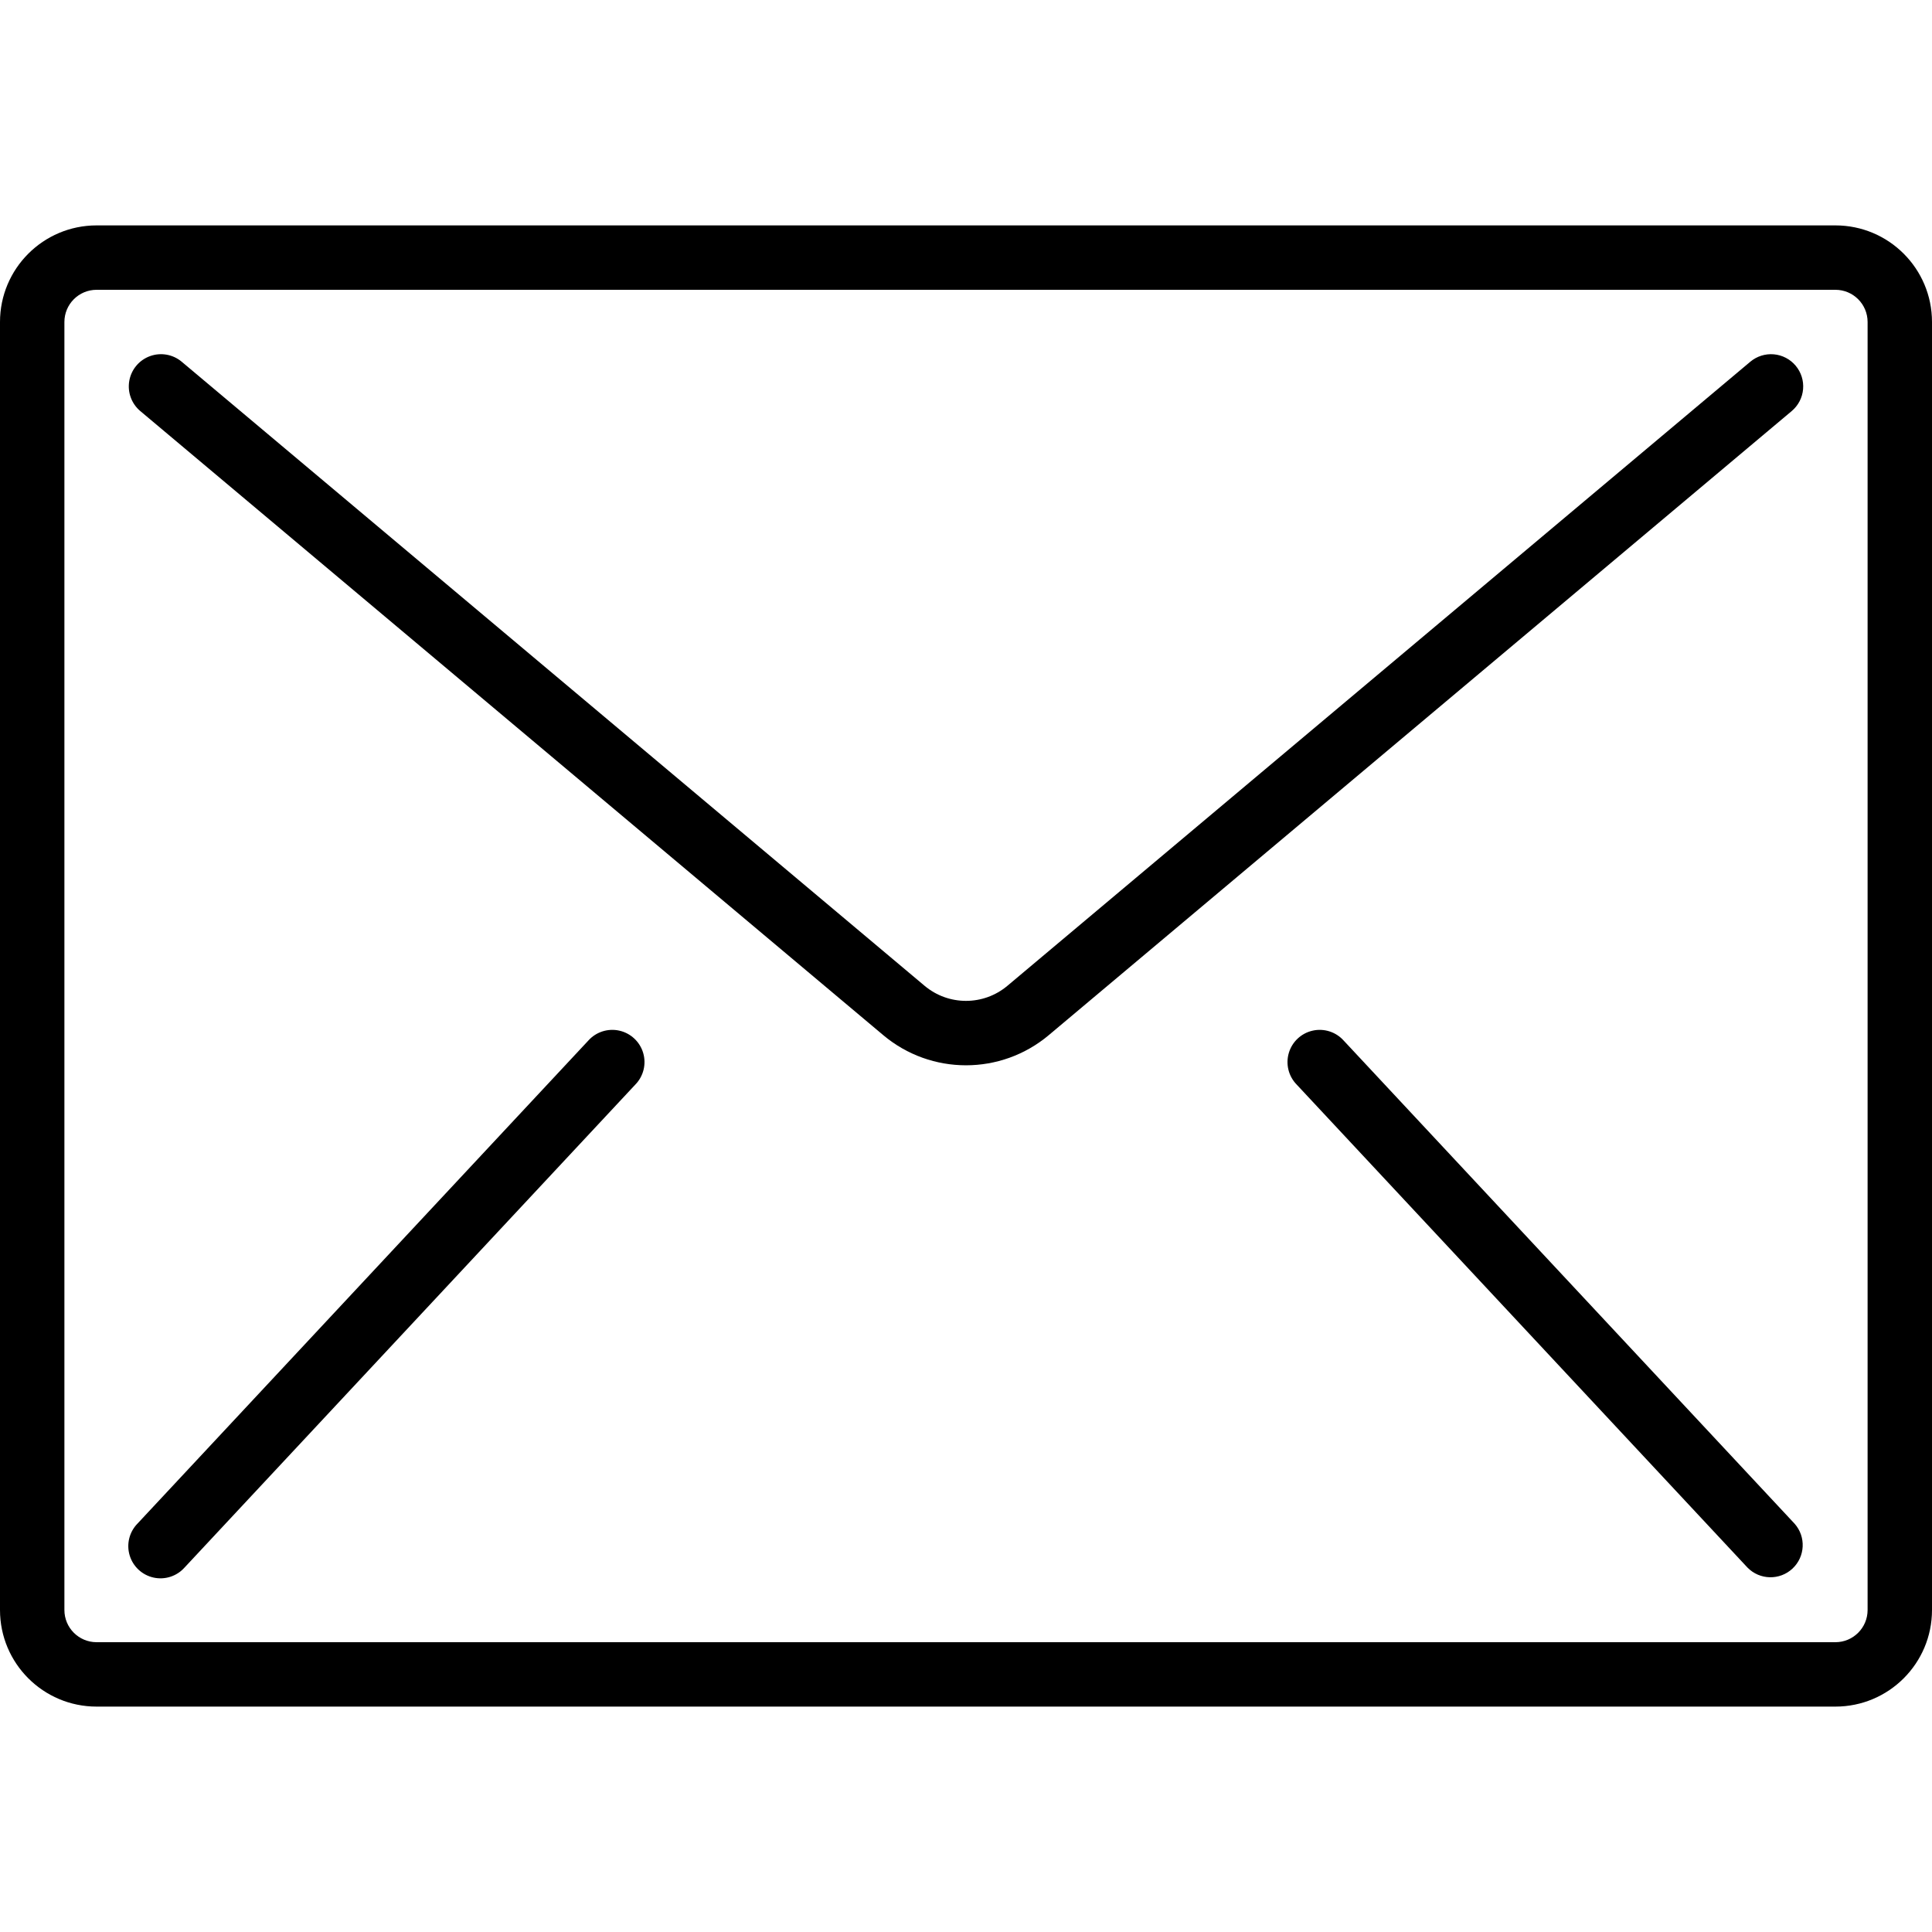
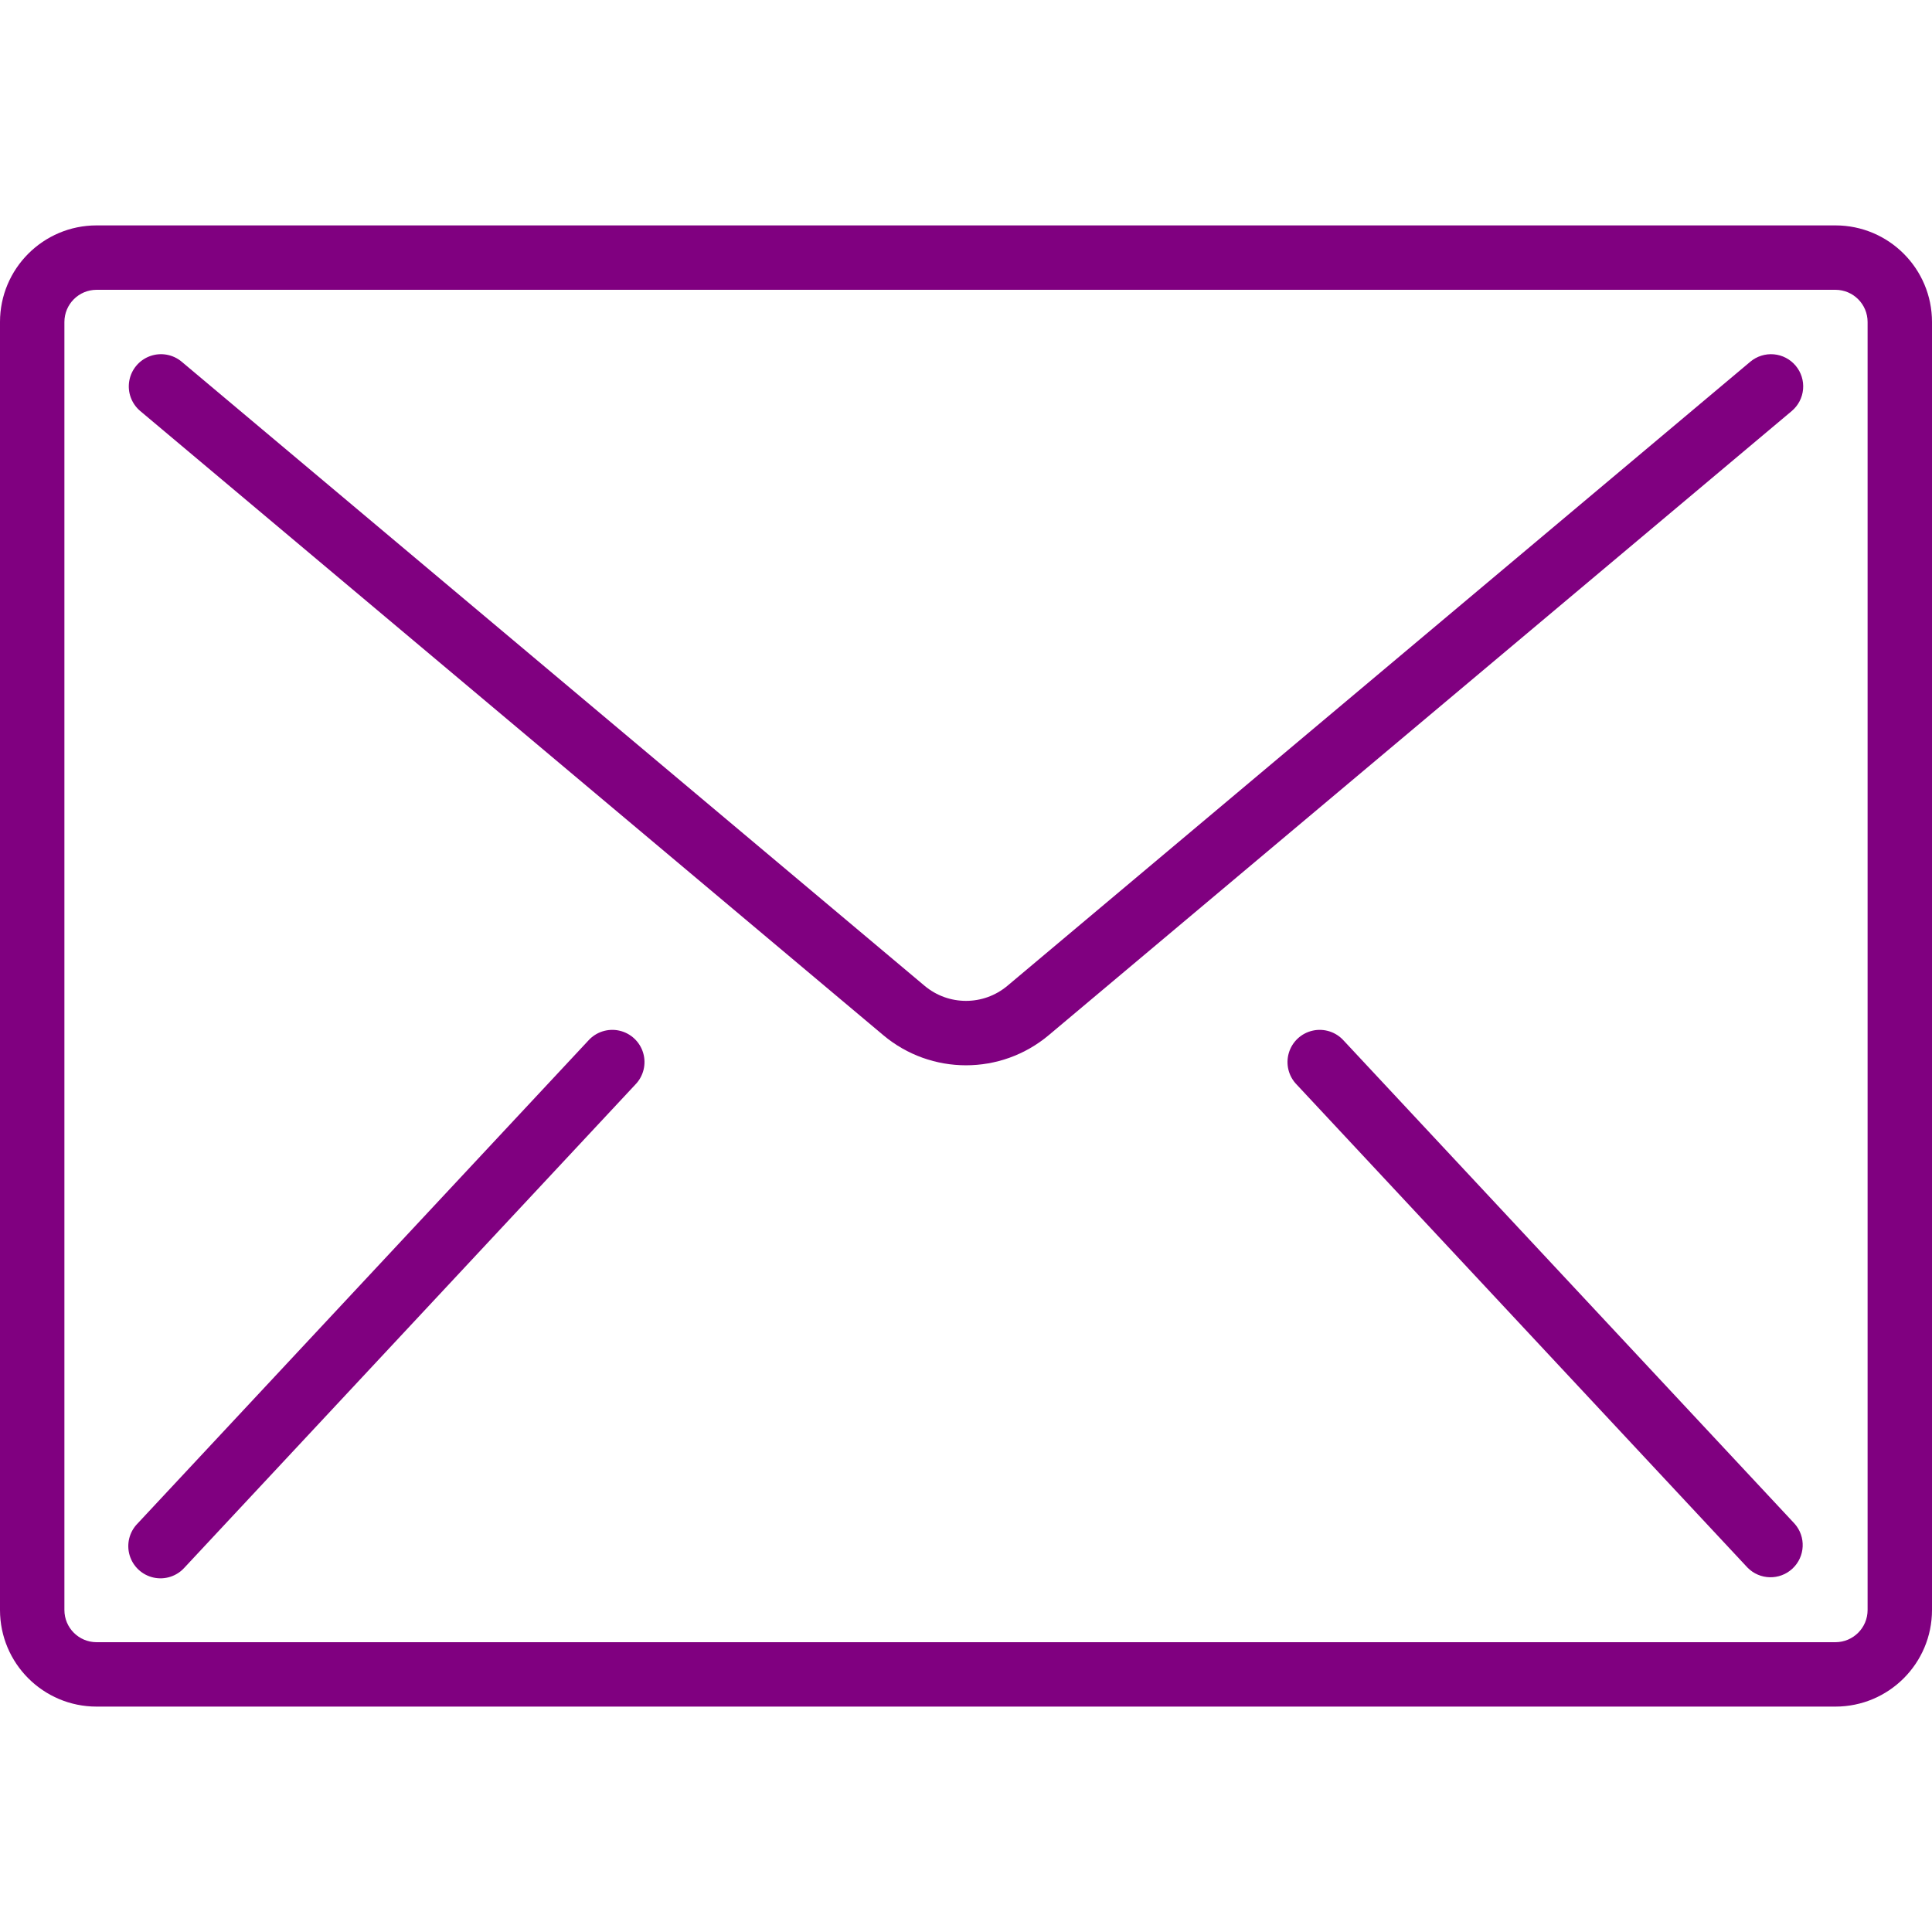
- <svg xmlns="http://www.w3.org/2000/svg" class="icon-color" viewBox="0 0 512 512" width="24" height="24">
+ <svg xmlns="http://www.w3.org/2000/svg" class="icon-color" style="fill:#800080" viewBox="0 0 512 512" width="24" height="24">
  <path d="M486.4,59.733H25.6c-14.138,0-25.6,11.461-25.6,25.6v341.333c0,14.138,11.461,25.6,25.6,25.6h460.8     c14.138,0,25.6-11.461,25.6-25.6V85.333C512,71.195,500.539,59.733,486.4,59.733z M494.933,426.667     c0,4.713-3.82,8.533-8.533,8.533H25.6c-4.713,0-8.533-3.82-8.533-8.533V85.333c0-4.713,3.82-8.533,8.533-8.533h460.8     c4.713,0,8.533,3.82,8.533,8.533V426.667z" />
  <path d="M470.076,93.898c-2.255-0.197-4.496,0.51-6.229,1.966L266.982,261.239c-6.349,5.337-15.616,5.337-21.965,0L48.154,95.863     c-2.335-1.96-5.539-2.526-8.404-1.484c-2.865,1.042-4.957,3.534-5.487,6.537s0.582,6.06,2.917,8.02l196.864,165.367     c12.688,10.683,31.224,10.683,43.913,0L474.82,108.937c1.734-1.455,2.818-3.539,3.015-5.794c0.197-2.255-0.51-4.496-1.966-6.229     C474.415,95.179,472.331,94.095,470.076,93.898z" />
  <path d="M164.124,273.13c-3.021-0.674-6.169,0.34-8.229,2.65l-119.467,128c-2.162,2.214-2.956,5.426-2.074,8.392     c0.882,2.967,3.301,5.223,6.321,5.897c3.021,0.674,6.169-0.34,8.229-2.65l119.467-128c2.162-2.214,2.956-5.426,2.074-8.392     C169.563,276.061,167.145,273.804,164.124,273.13z" />
  <path d="M356.105,275.78c-2.059-2.31-5.208-3.324-8.229-2.65c-3.021,0.674-5.439,2.931-6.321,5.897     c-0.882,2.967-0.088,6.178,2.074,8.392l119.467,128c3.24,3.318,8.536,3.442,11.927,0.278c3.391-3.164,3.635-8.456,0.549-11.918     L356.105,275.78z" />
</svg>
